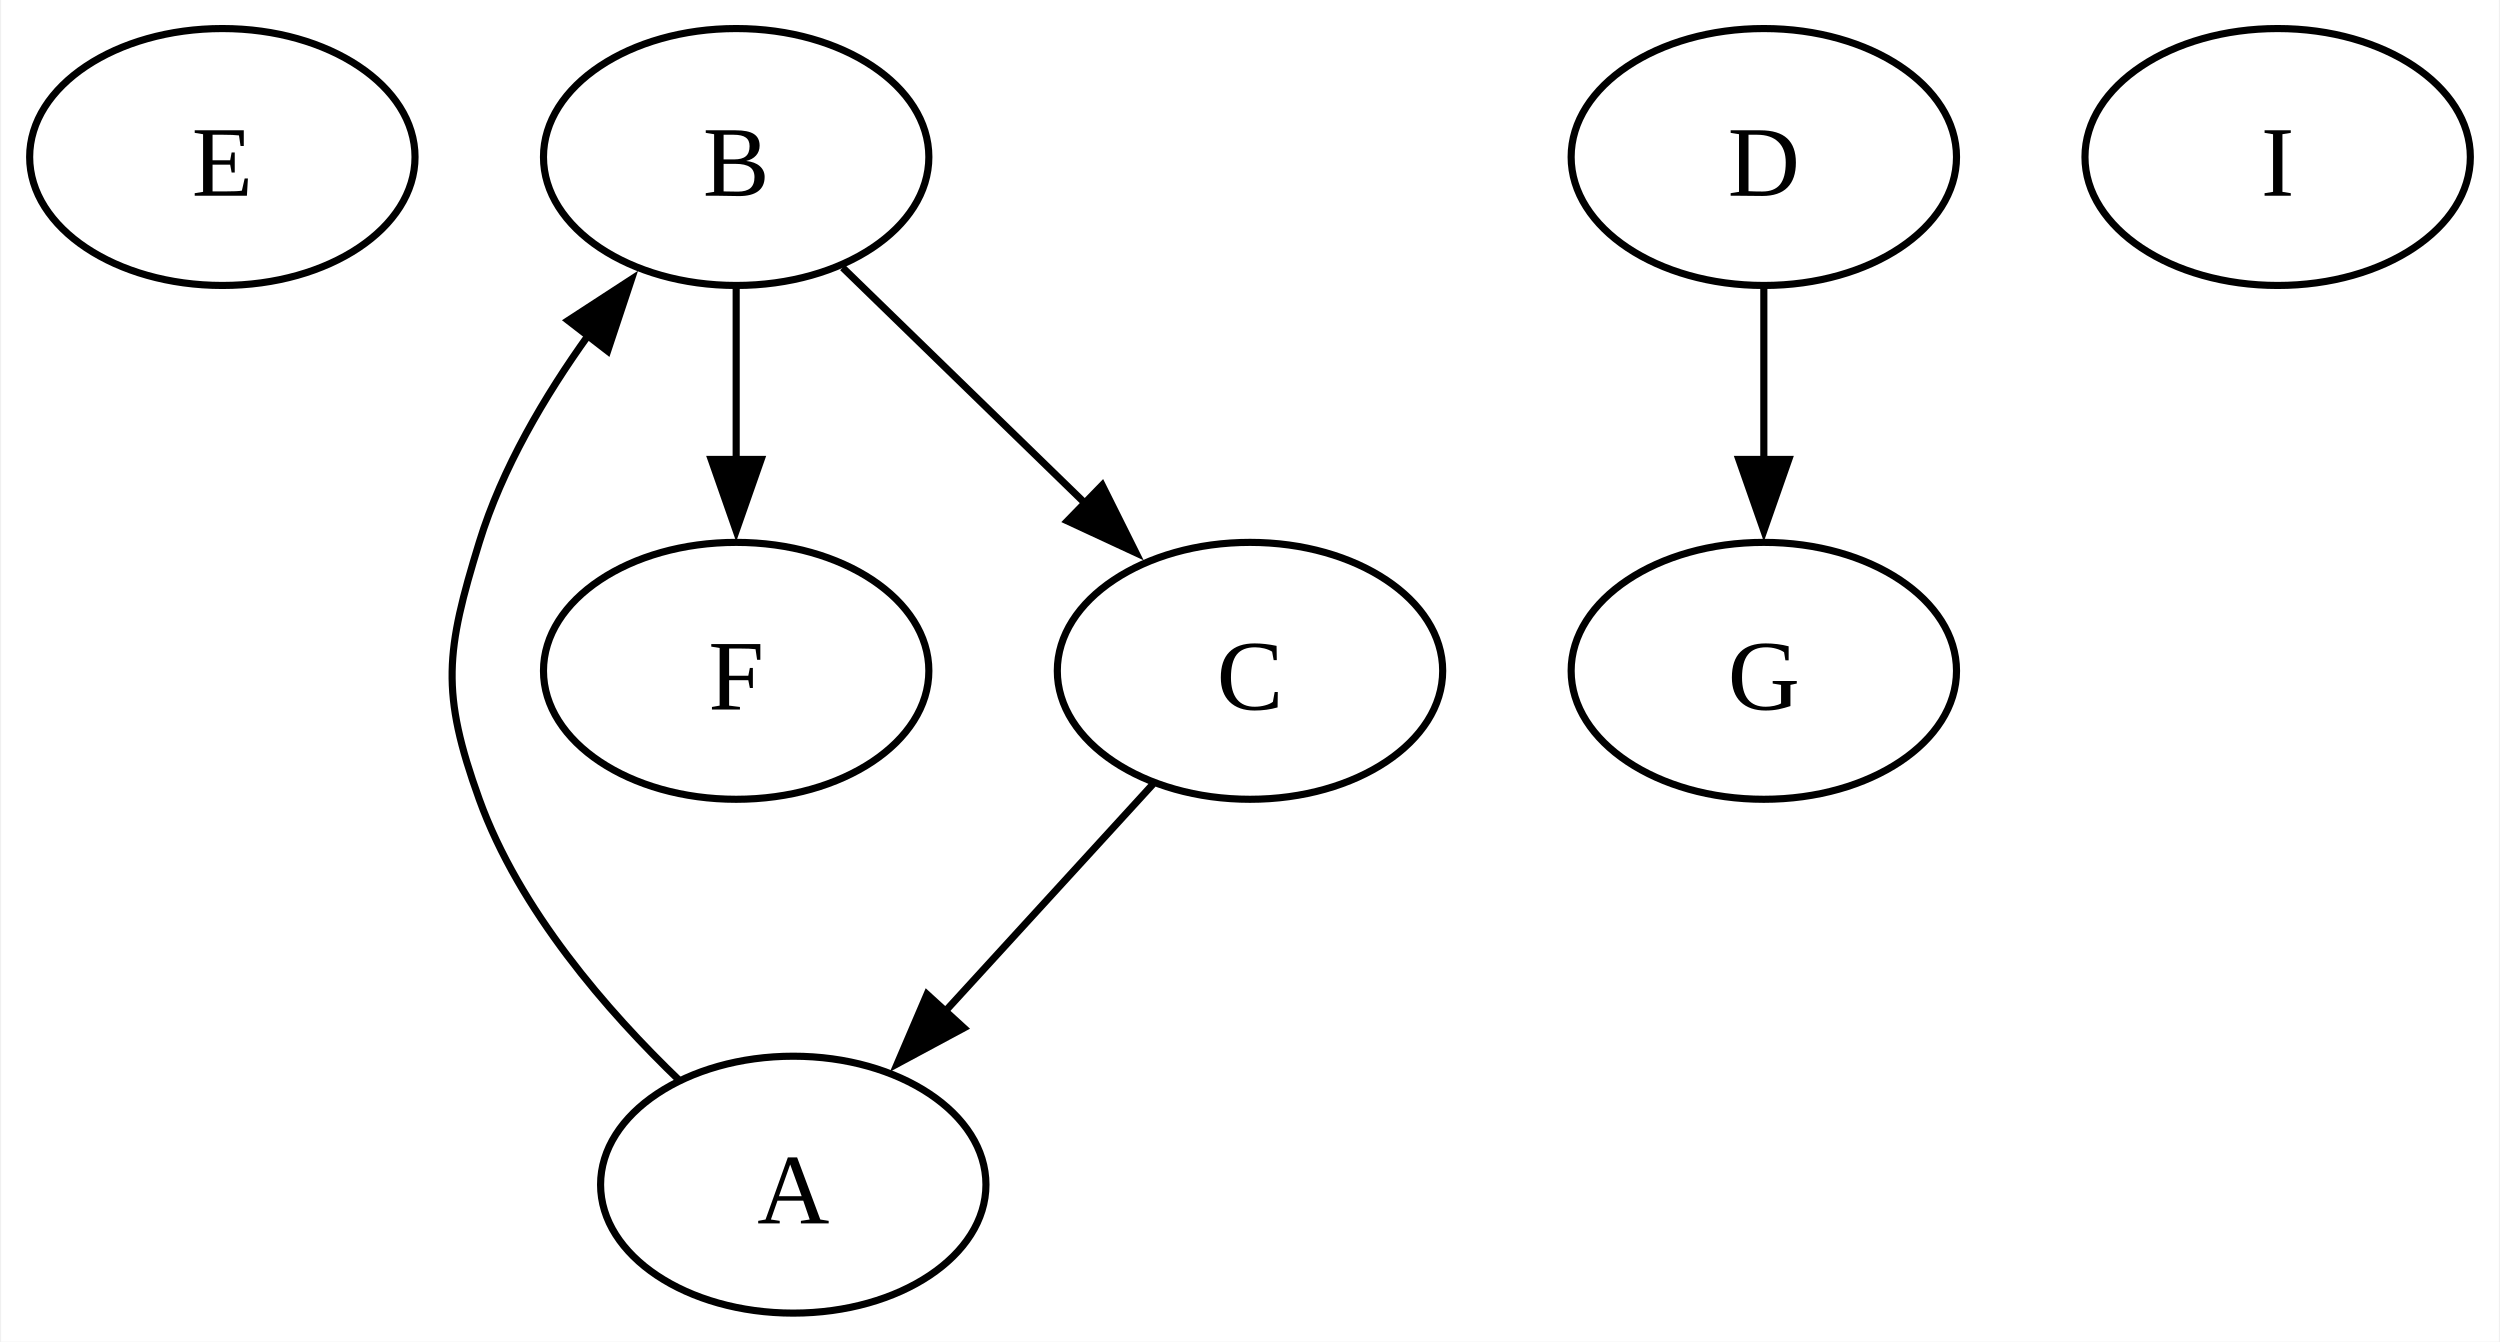
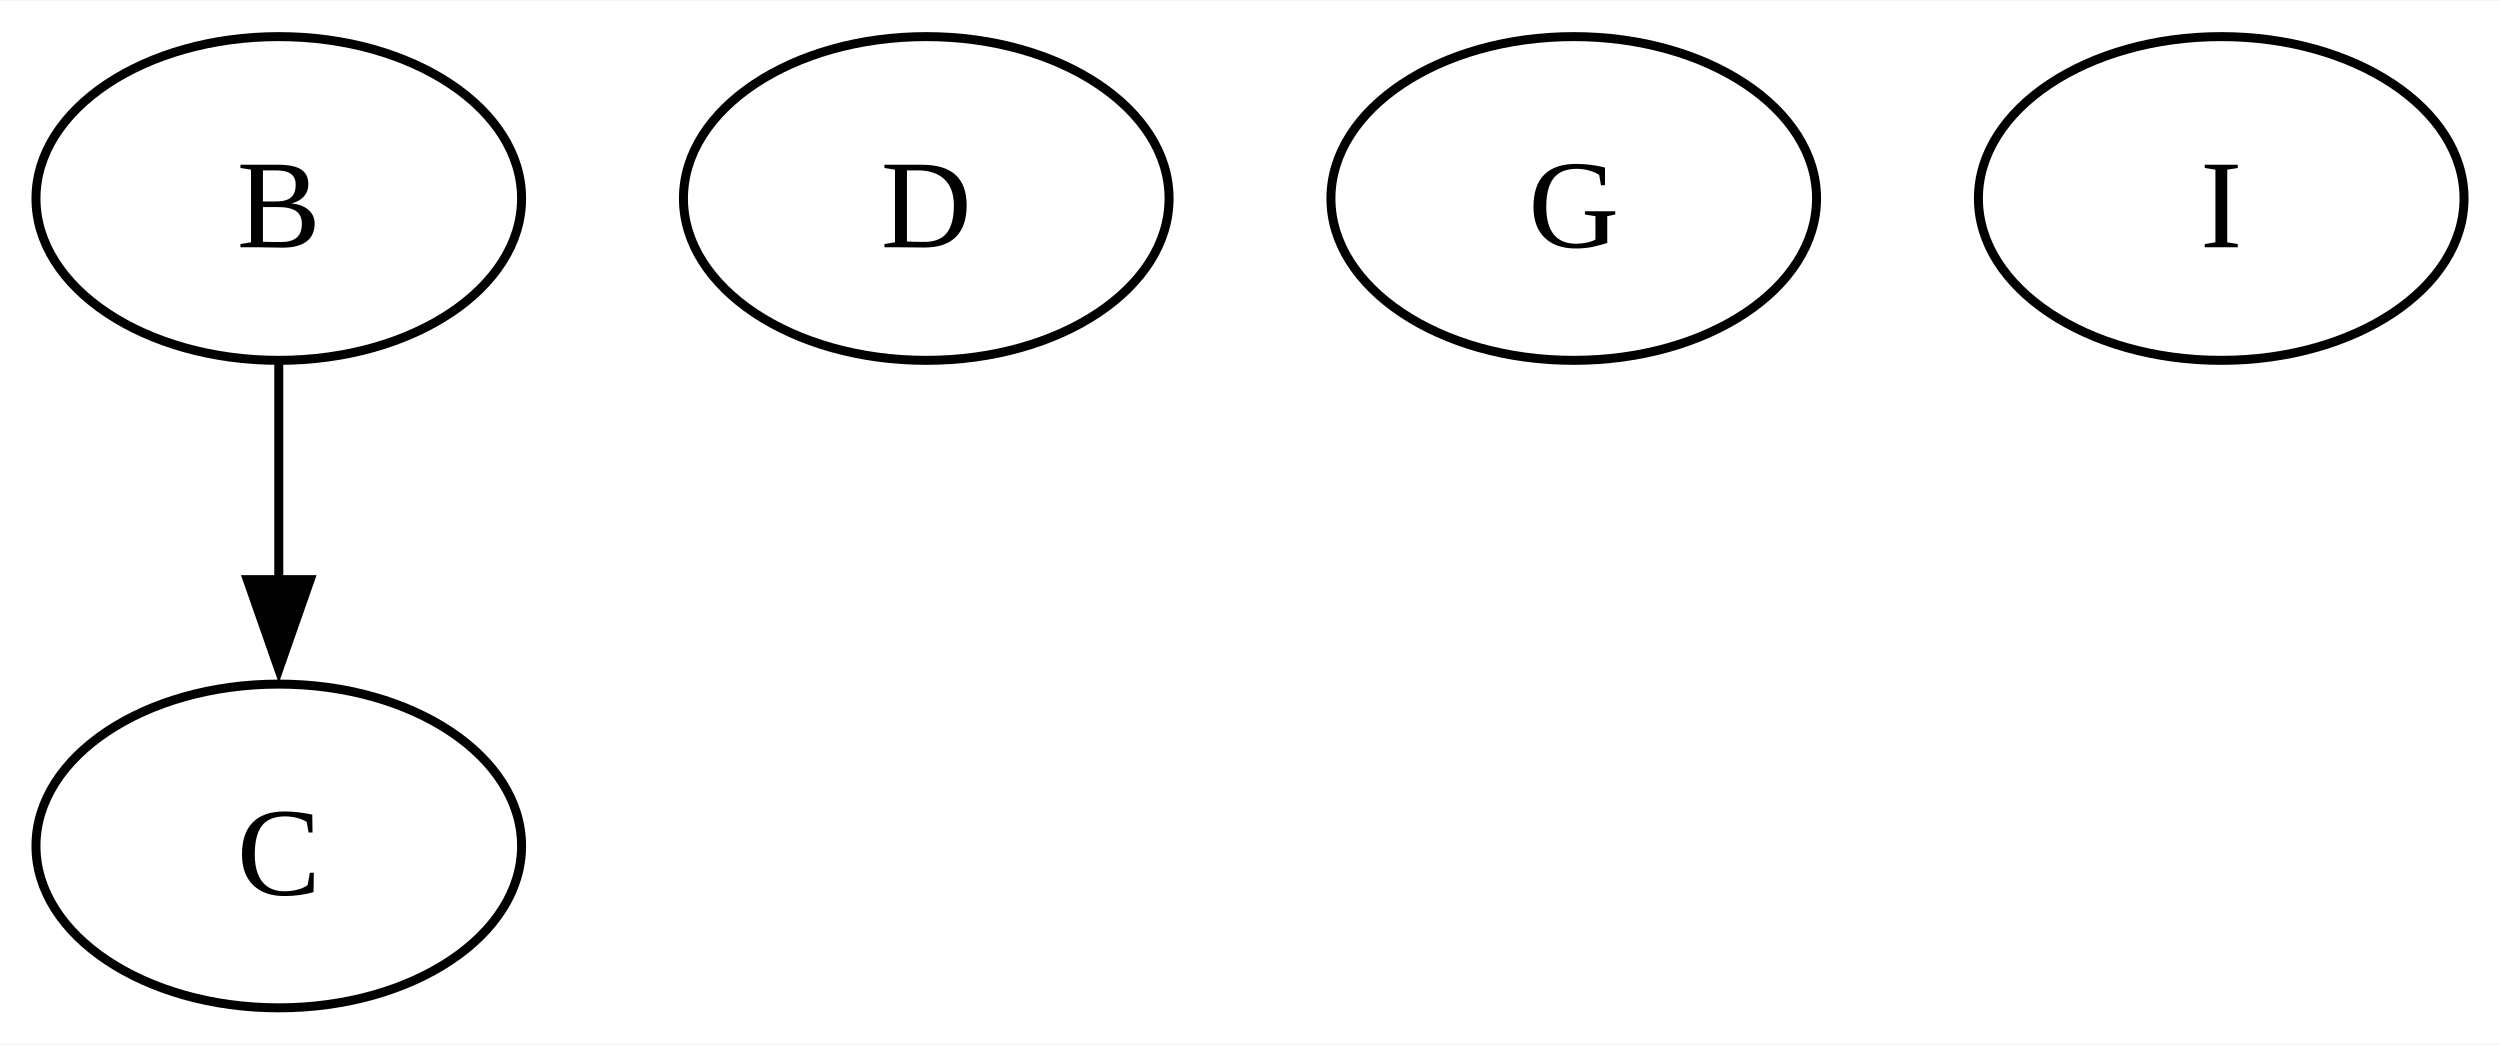
- <svg xmlns="http://www.w3.org/2000/svg" width="900px" height="483px" viewBox="0.00 0.00 350.00 188.00">
-   <g id="graph0" class="graph" transform="scale(1.0 1.0) rotate(0.0) translate(4.0 184.0)">
-     <polygon fill="white" stroke="none" points="-4,4 -4,-184 346,-184 346,4 -4,4" />
+ <svg xmlns="http://www.w3.org/2000/svg" width="900px" height="376px" viewBox="0.00 0.00 278.00 116.00">
+   <g id="graph0" class="graph" transform="scale(1.0 1.0) rotate(0.0) translate(4.0 112.0)">
+     <polygon fill="white" stroke="none" points="-4,4 -4,-112 274,-112 274,4 -4,4" />
    <g id="node1" class="node">
-       <ellipse fill="none" stroke="black" cx="27" cy="-162" rx="27" ry="18" />
-       <text text-anchor="middle" x="27" y="-156.57" font-family="Times New Roman,serif" font-size="14.00">E</text>
+       <ellipse fill="none" stroke="black" cx="27" cy="-18" rx="27" ry="18" />
+       <text text-anchor="middle" x="27" y="-12.57" font-family="Times New Roman,serif" font-size="14.00">C</text>
    </g>
    <g id="node2" class="node">
      <ellipse fill="none" stroke="black" cx="99" cy="-90" rx="27" ry="18" />
-       <text text-anchor="middle" x="99" y="-84.58" font-family="Times New Roman,serif" font-size="14.00">F</text>
+       <text text-anchor="middle" x="99" y="-84.58" font-family="Times New Roman,serif" font-size="14.00">D</text>
    </g>
    <g id="node3" class="node">
-       <ellipse fill="none" stroke="black" cx="243" cy="-90" rx="27" ry="18" />
-       <text text-anchor="middle" x="243" y="-84.58" font-family="Times New Roman,serif" font-size="14.00">G</text>
+       <ellipse fill="none" stroke="black" cx="171" cy="-90" rx="27" ry="18" />
+       <text text-anchor="middle" x="171" y="-84.58" font-family="Times New Roman,serif" font-size="14.00">G</text>
    </g>
    <g id="node4" class="node">
-       <ellipse fill="none" stroke="black" cx="315" cy="-162" rx="27" ry="18" />
-       <text text-anchor="middle" x="315" y="-156.57" font-family="Times New Roman,serif" font-size="14.00">I</text>
+       <ellipse fill="none" stroke="black" cx="243" cy="-90" rx="27" ry="18" />
+       <text text-anchor="middle" x="243" y="-84.58" font-family="Times New Roman,serif" font-size="14.00">I</text>
    </g>
    <g id="node5" class="node">
-       <ellipse fill="none" stroke="black" cx="107" cy="-18" rx="27" ry="18" />
-       <text text-anchor="middle" x="107" y="-12.57" font-family="Times New Roman,serif" font-size="14.00">A</text>
-     </g>
-     <g id="node6" class="node">
-       <ellipse fill="none" stroke="black" cx="99" cy="-162" rx="27" ry="18" />
-       <text text-anchor="middle" x="99" y="-156.57" font-family="Times New Roman,serif" font-size="14.00">B</text>
+       <ellipse fill="none" stroke="black" cx="27" cy="-90" rx="27" ry="18" />
+       <text text-anchor="middle" x="27" y="-84.58" font-family="Times New Roman,serif" font-size="14.00">B</text>
    </g>
    <g id="edge1" class="edge">
-       <path fill="none" stroke="black" d="M91.14,-32.51C80.95,-42.29 68.6,-56.48 63,-72 57.57,-87.05 58.3,-92.71 63,-108 66.18,-118.35 72.15,-128.49 78.33,-137.09" />
-       <polygon fill="black" stroke="black" points="75.45,-139.09 84.33,-144.87 80.99,-134.81 75.45,-139.09" />
-     </g>
-     <g id="edge3" class="edge">
-       <path fill="none" stroke="black" d="M99,-143.7C99,-136.41 99,-127.73 99,-119.54" />
-       <polygon fill="black" stroke="black" points="102.5,-119.62 99,-109.62 95.5,-119.62 102.5,-119.62" />
-     </g>
-     <g id="node7" class="node">
-       <ellipse fill="none" stroke="black" cx="171" cy="-90" rx="27" ry="18" />
-       <text text-anchor="middle" x="171" y="-84.58" font-family="Times New Roman,serif" font-size="14.00">C</text>
-     </g>
-     <g id="edge2" class="edge">
-       <path fill="none" stroke="black" d="M113.92,-146.5C123.77,-136.92 136.86,-124.19 148.03,-113.34" />
-       <polygon fill="black" stroke="black" points="150.29,-116.02 155.02,-106.54 145.41,-111 150.29,-116.02" />
-     </g>
-     <g id="edge4" class="edge">
-       <path fill="none" stroke="black" d="M157.43,-74.15C148.94,-64.87 137.83,-52.73 128.2,-42.19" />
-       <polygon fill="black" stroke="black" points="130.91,-39.96 121.57,-34.94 125.74,-44.68 130.91,-39.96" />
-     </g>
-     <g id="node8" class="node">
-       <ellipse fill="none" stroke="black" cx="243" cy="-162" rx="27" ry="18" />
-       <text text-anchor="middle" x="243" y="-156.57" font-family="Times New Roman,serif" font-size="14.00">D</text>
-     </g>
-     <g id="edge5" class="edge">
-       <path fill="none" stroke="black" d="M243,-143.7C243,-136.41 243,-127.73 243,-119.54" />
-       <polygon fill="black" stroke="black" points="246.5,-119.62 243,-109.62 239.5,-119.62 246.5,-119.62" />
+       <path fill="none" stroke="black" d="M27,-71.7C27,-64.41 27,-55.73 27,-47.54" />
+       <polygon fill="black" stroke="black" points="30.5,-47.62 27,-37.62 23.5,-47.62 30.5,-47.62" />
    </g>
  </g>
</svg>
